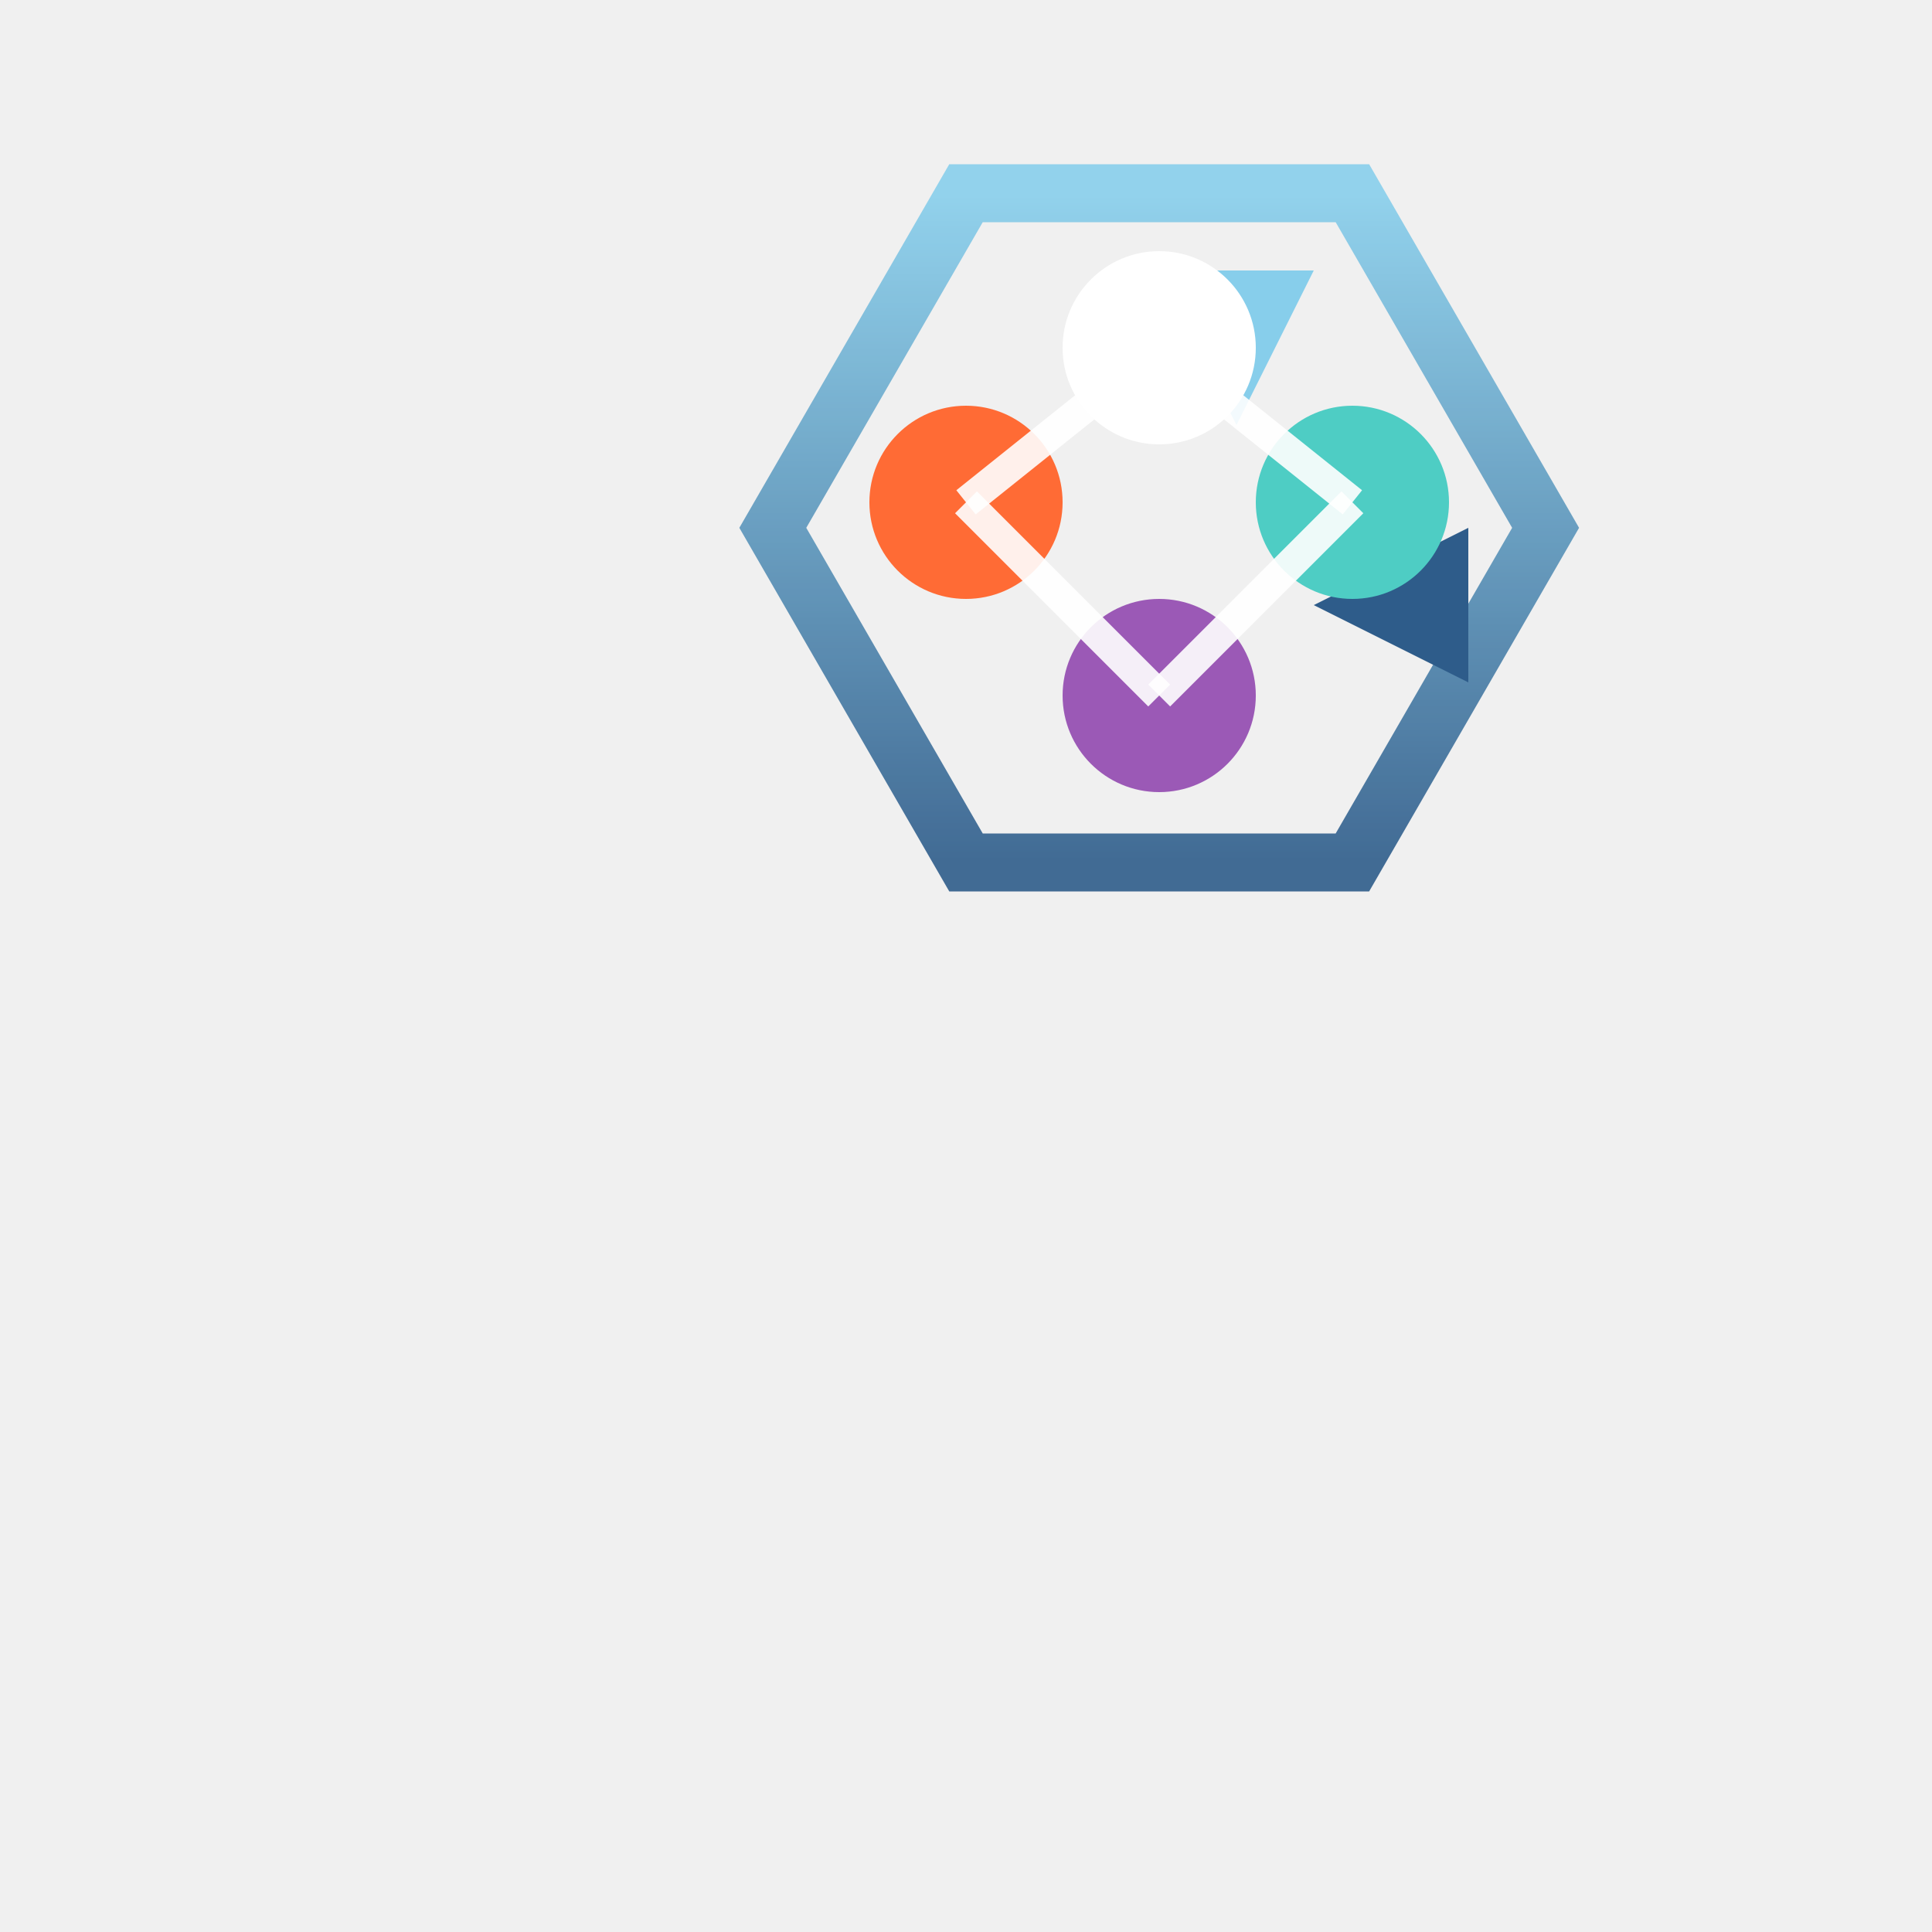
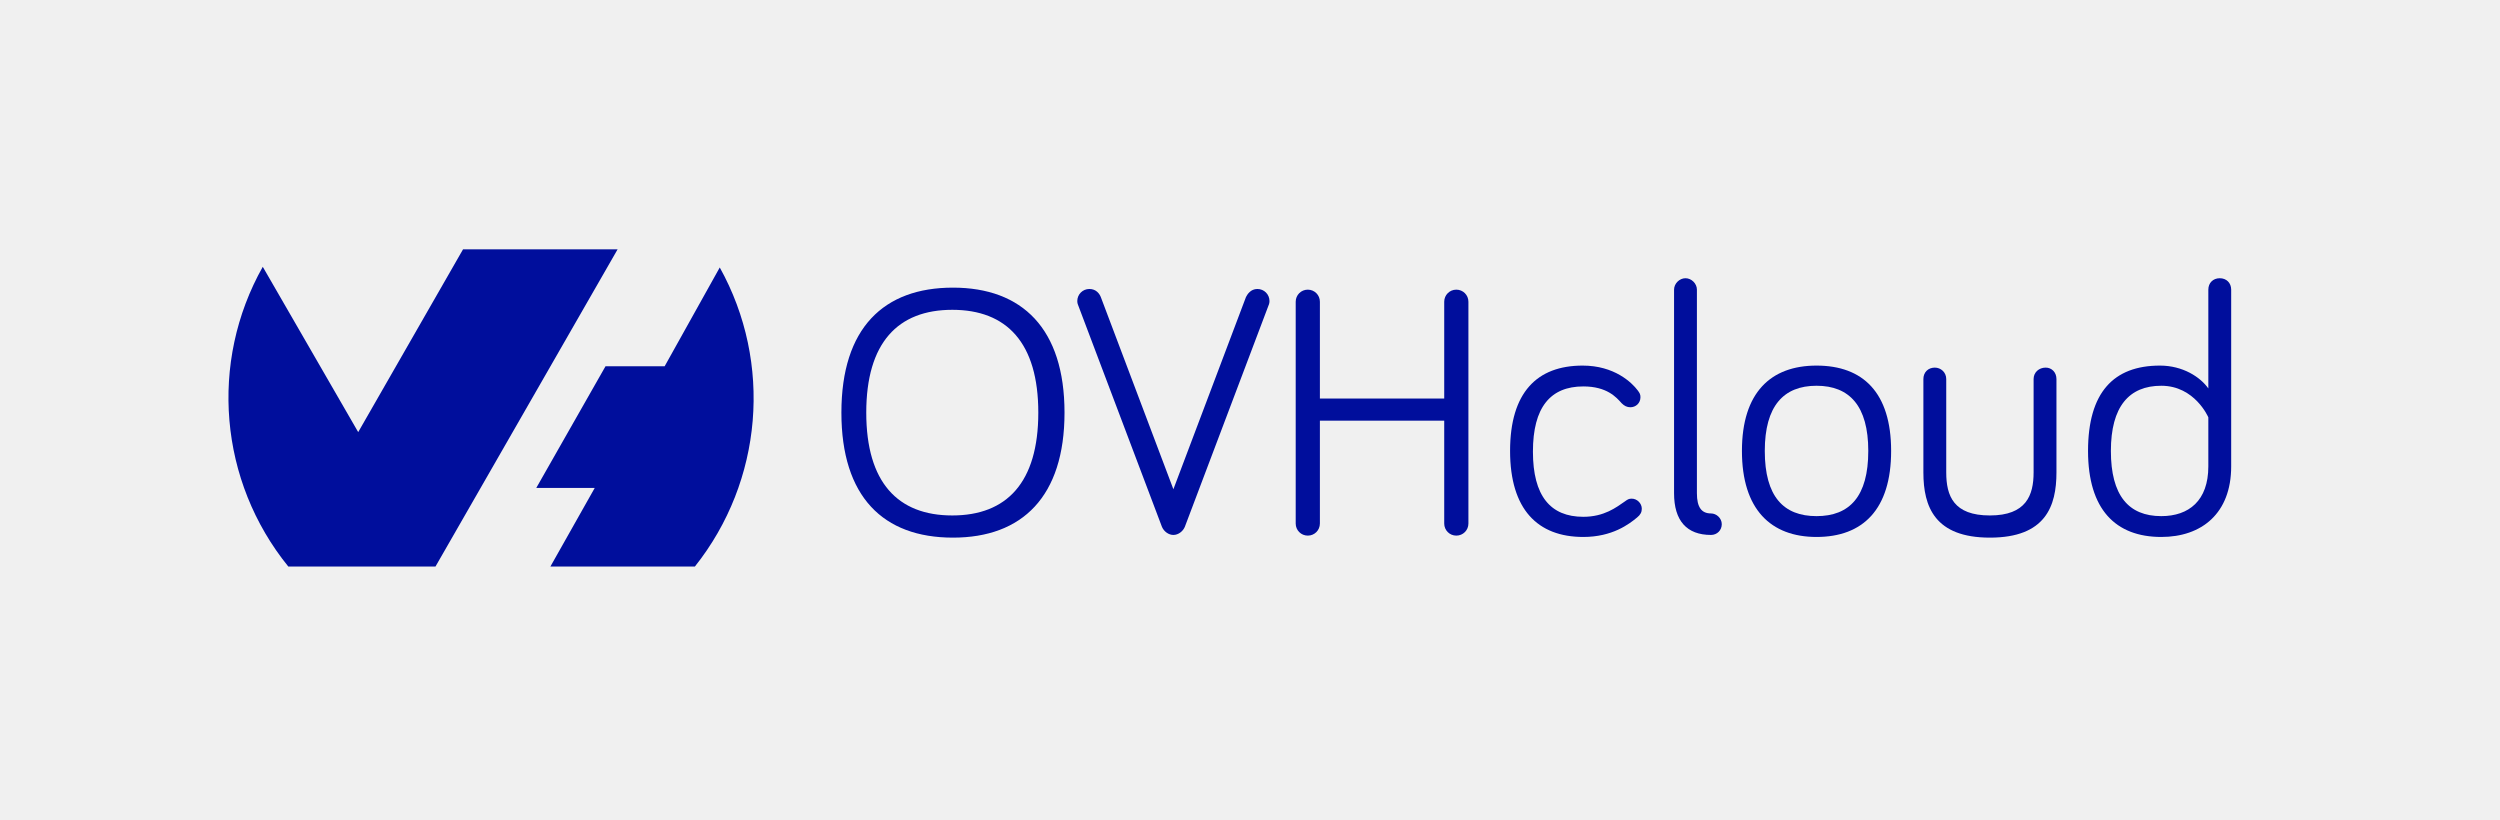
- <svg xmlns="http://www.w3.org/2000/svg" width="50" height="50" viewBox="0 0 50 50">
-   <defs>
-     <linearGradient id="hexGradient" x1="0%" y1="0%" x2="0%" y2="100%">
-       <stop offset="0%" style="stop-color:#87CEEB;stop-opacity:1" />
-       <stop offset="100%" style="stop-color:#2E5C8A;stop-opacity:1" />
-     </linearGradient>
-   </defs>
-   <g transform="translate(5, 5)">
-     <path d="M 20 0 L 30 0 L 35 8.66 L 30 17.32 L 20 17.32 L 15 8.66 Z" fill="none" stroke="url(#hexGradient)" stroke-width="1.5" opacity="0.9" />
-     <path d="M 25 2 L 29 2 L 27 6 L 25 2" fill="#87CEEB" />
-     <path d="M 33 8.66 L 33 12.66 L 29 10.66 L 33 8.66" fill="#2E5C8A" />
-     <circle cx="20" cy="8" r="2.5" fill="#FF6B35" />
-     <circle cx="30" cy="8" r="2.5" fill="#4ECDC4" />
-     <circle cx="25" cy="13" r="2.5" fill="#9B59B6" />
-     <circle cx="25" cy="4" r="2.5" fill="#FFFFFF" />
-     <line x1="20" y1="8" x2="25" y2="4" stroke="#FFFFFF" stroke-width="0.8" opacity="0.9" />
-     <line x1="25" y1="4" x2="30" y2="8" stroke="#FFFFFF" stroke-width="0.8" opacity="0.9" />
-     <line x1="20" y1="8" x2="25" y2="13" stroke="#FFFFFF" stroke-width="0.8" opacity="0.9" />
-     <line x1="30" y1="8" x2="25" y2="13" stroke="#FFFFFF" stroke-width="0.8" opacity="0.9" />
+ <svg xmlns="http://www.w3.org/2000/svg" version="1.1" id="Layer_1" x="0px" y="0px" viewBox="0 0 372 122" style="enable-background:new 0 0 372 122;" xml:space="preserve">
+   <style type="text/css">
+ 	.st0{fill-rule:evenodd;clip-rule:evenodd;fill:#000E9C;}
+ 	.st1{fill:#000E9C;}
+ </style>
+   <g>
+     <g>
+       <path class="st0" d="M107.1,39.8c7.9,14.2,6.4,31.8-3.7,44.5H81.9l6.6-11.7h-8.7l10.3-18.1h8.8L107.1,39.8L107.1,39.8z M64.8,84.3    H42.9c-10.3-12.7-11.8-30.4-3.8-44.6l14.2,24.6l15.6-27.2h23L64.8,84.3L64.8,84.3L64.8,84.3L64.8,84.3z" />
+       <g>
+         <path class="st1" d="M125.2,61.4c0-12.6,6.3-18.6,16.6-18.6c10.3,0,16.6,6.1,16.6,18.6c0,12.5-6.3,18.6-16.6,18.6     C131.4,80,125.2,73.9,125.2,61.4z M128.9,61.4c0,10.4,4.7,15.3,12.8,15.3c8.1,0,12.8-4.9,12.8-15.3c0-10.4-4.7-15.3-12.8-15.3     C133.6,46.1,128.9,51,128.9,61.4z" />
+         <path class="st1" d="M185.4,44.2c0.2-0.4,0.7-1.2,1.7-1.2c1,0,1.8,0.8,1.8,1.8c0,0.3-0.1,0.6-0.2,0.8l-12.4,32.8     c-0.3,0.7-1,1.2-1.7,1.2c-0.7,0-1.4-0.5-1.7-1.2l-12.4-32.8c-0.1-0.2-0.2-0.5-0.2-0.8c0-1,0.8-1.8,1.8-1.8s1.5,0.7,1.7,1.2     l10.8,28.6L185.4,44.2z" />
+         <path class="st1" d="M196.4,62.6v15.3c0,1-0.8,1.8-1.8,1.8s-1.8-0.8-1.8-1.8v-33c0-1,0.8-1.8,1.8-1.8s1.8,0.8,1.8,1.8v14.4h18.5     V44.9c0-1,0.8-1.8,1.8-1.8s1.8,0.8,1.8,1.8v33c0,1-0.8,1.8-1.8,1.8s-1.8-0.8-1.8-1.8V62.6H196.4z" />
+         <path class="st1" d="M235.5,54.4c4.7,0,7.3,2.5,8.2,3.7c0.3,0.4,0.4,0.6,0.4,1c0,0.9-0.7,1.5-1.5,1.5c-0.5,0-0.9-0.2-1.3-0.6     c-0.8-0.9-2.2-2.5-5.7-2.5c-4.9,0-7.5,3.1-7.5,9.7c0,6.6,2.6,9.7,7.5,9.7c3.1,0,4.9-1.4,6.2-2.3c0.4-0.3,0.6-0.4,1-0.4     c0.8,0,1.5,0.7,1.5,1.5c0,0.5-0.2,0.9-0.7,1.3c-1.2,1-3.7,2.9-8,2.9c-6.8,0-10.9-4.1-10.9-12.8S228.7,54.4,235.5,54.4z" />
+         <path class="st1" d="M252.5,43.1v30.3c0,2.1,0.7,3,2.1,3c0.8,0,1.6,0.7,1.6,1.6s-0.7,1.6-1.6,1.6c-3.6,0-5.5-2.1-5.5-6.2V43.1     c0-0.9,0.8-1.7,1.7-1.7C251.7,41.4,252.5,42.2,252.5,43.1z" />
+         <path class="st1" d="M281.4,67.1c0,8.7-4.2,12.8-11.1,12.8c-6.8,0-11.1-4.1-11.1-12.8s4.3-12.7,11.1-12.7     C277.2,54.4,281.4,58.4,281.4,67.1z M278,67.1c0-6.7-2.8-9.7-7.7-9.7s-7.7,3-7.7,9.7c0,6.8,2.8,9.7,7.7,9.7S278,73.9,278,67.1z" />
+         <path class="st1" d="M289.6,56.4v13.9c0,3.5,1.1,6.4,6.5,6.4c5.4,0,6.5-3,6.5-6.4V56.4c0-1,0.8-1.7,1.8-1.7     c0.9,0,1.6,0.7,1.6,1.7v13.9c0,5-1.6,9.7-9.9,9.7c-8.2,0-9.9-4.6-9.9-9.7V56.4c0-1,0.7-1.7,1.7-1.7     C288.8,54.7,289.6,55.4,289.6,56.4z" />
+         <path class="st1" d="M328.6,57.8V43.1c0-1,0.7-1.7,1.7-1.7s1.7,0.7,1.7,1.7v26.3c0,7-4.4,10.5-10.4,10.5     c-6.8,0-10.9-4.1-10.9-12.8s3.8-12.7,10.7-12.7C324.8,54.4,327.4,56.1,328.6,57.8z M328.6,62.1c0,0-2-4.7-7-4.7     c-4.8,0-7.5,3.1-7.5,9.7c0,6.6,2.6,9.7,7.5,9.7c4.1,0,7-2.3,7-7.4V62.1z" />
+       </g>
+     </g>
  </g>
</svg>
